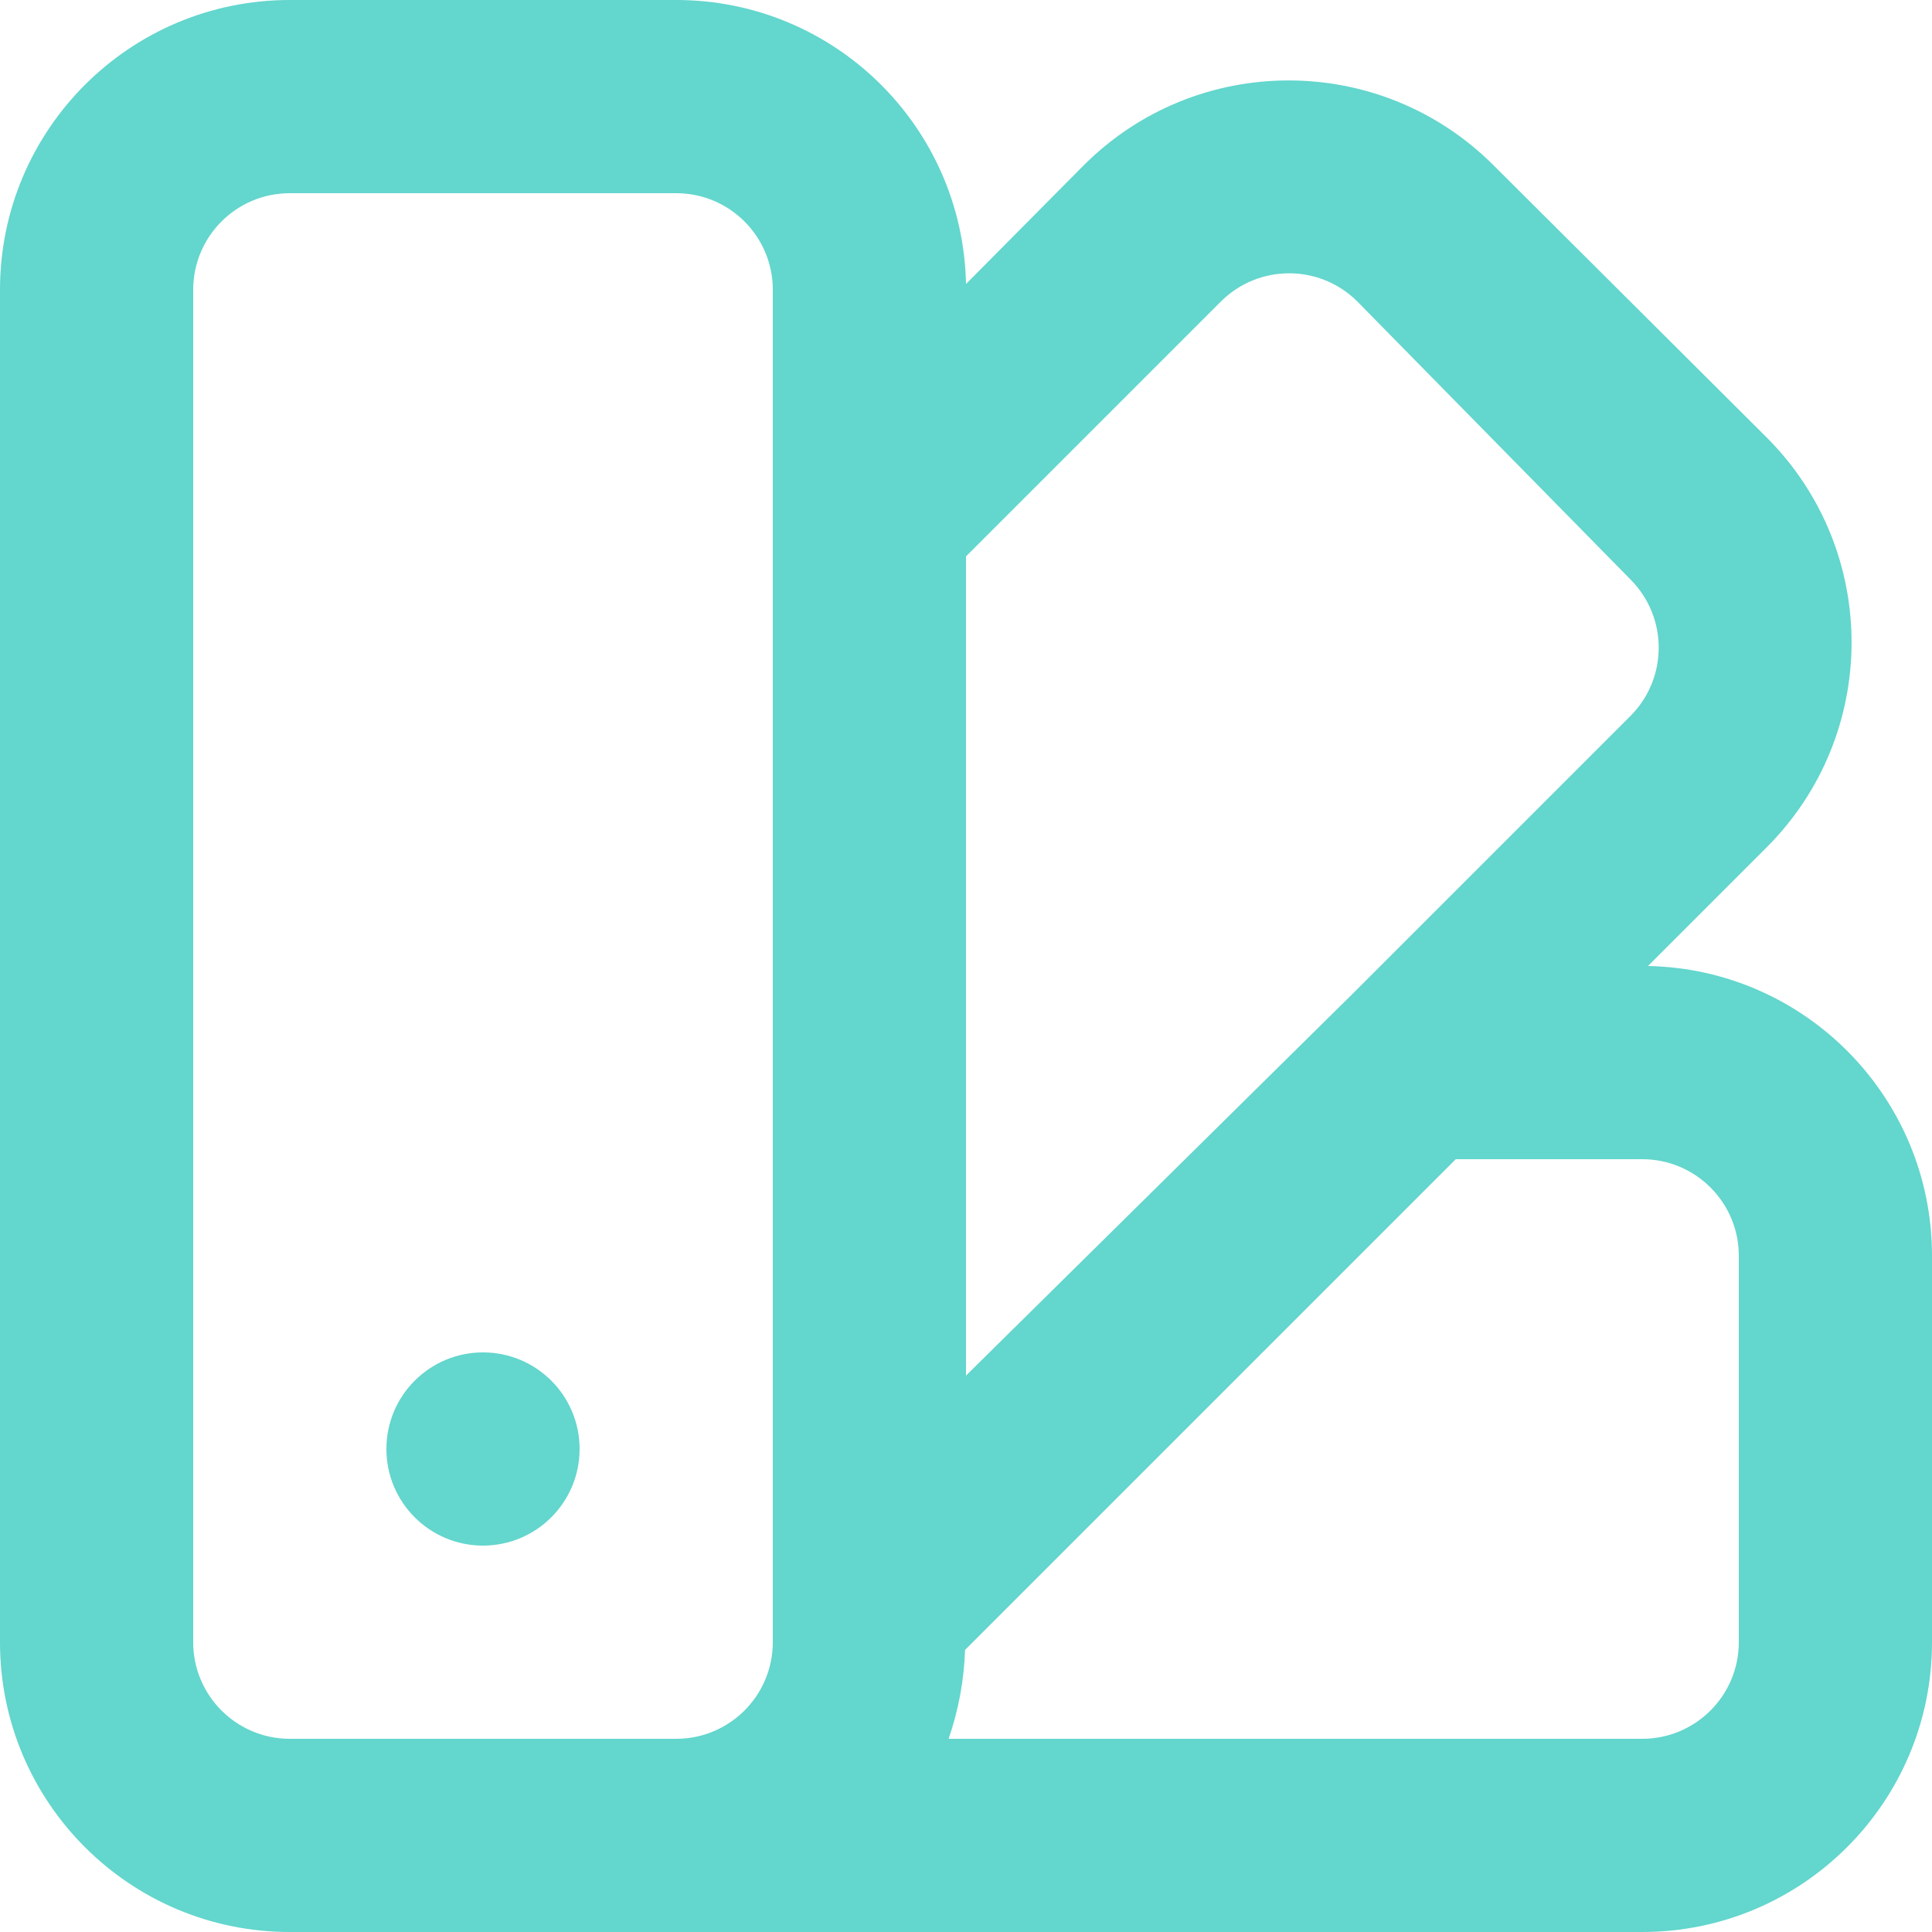
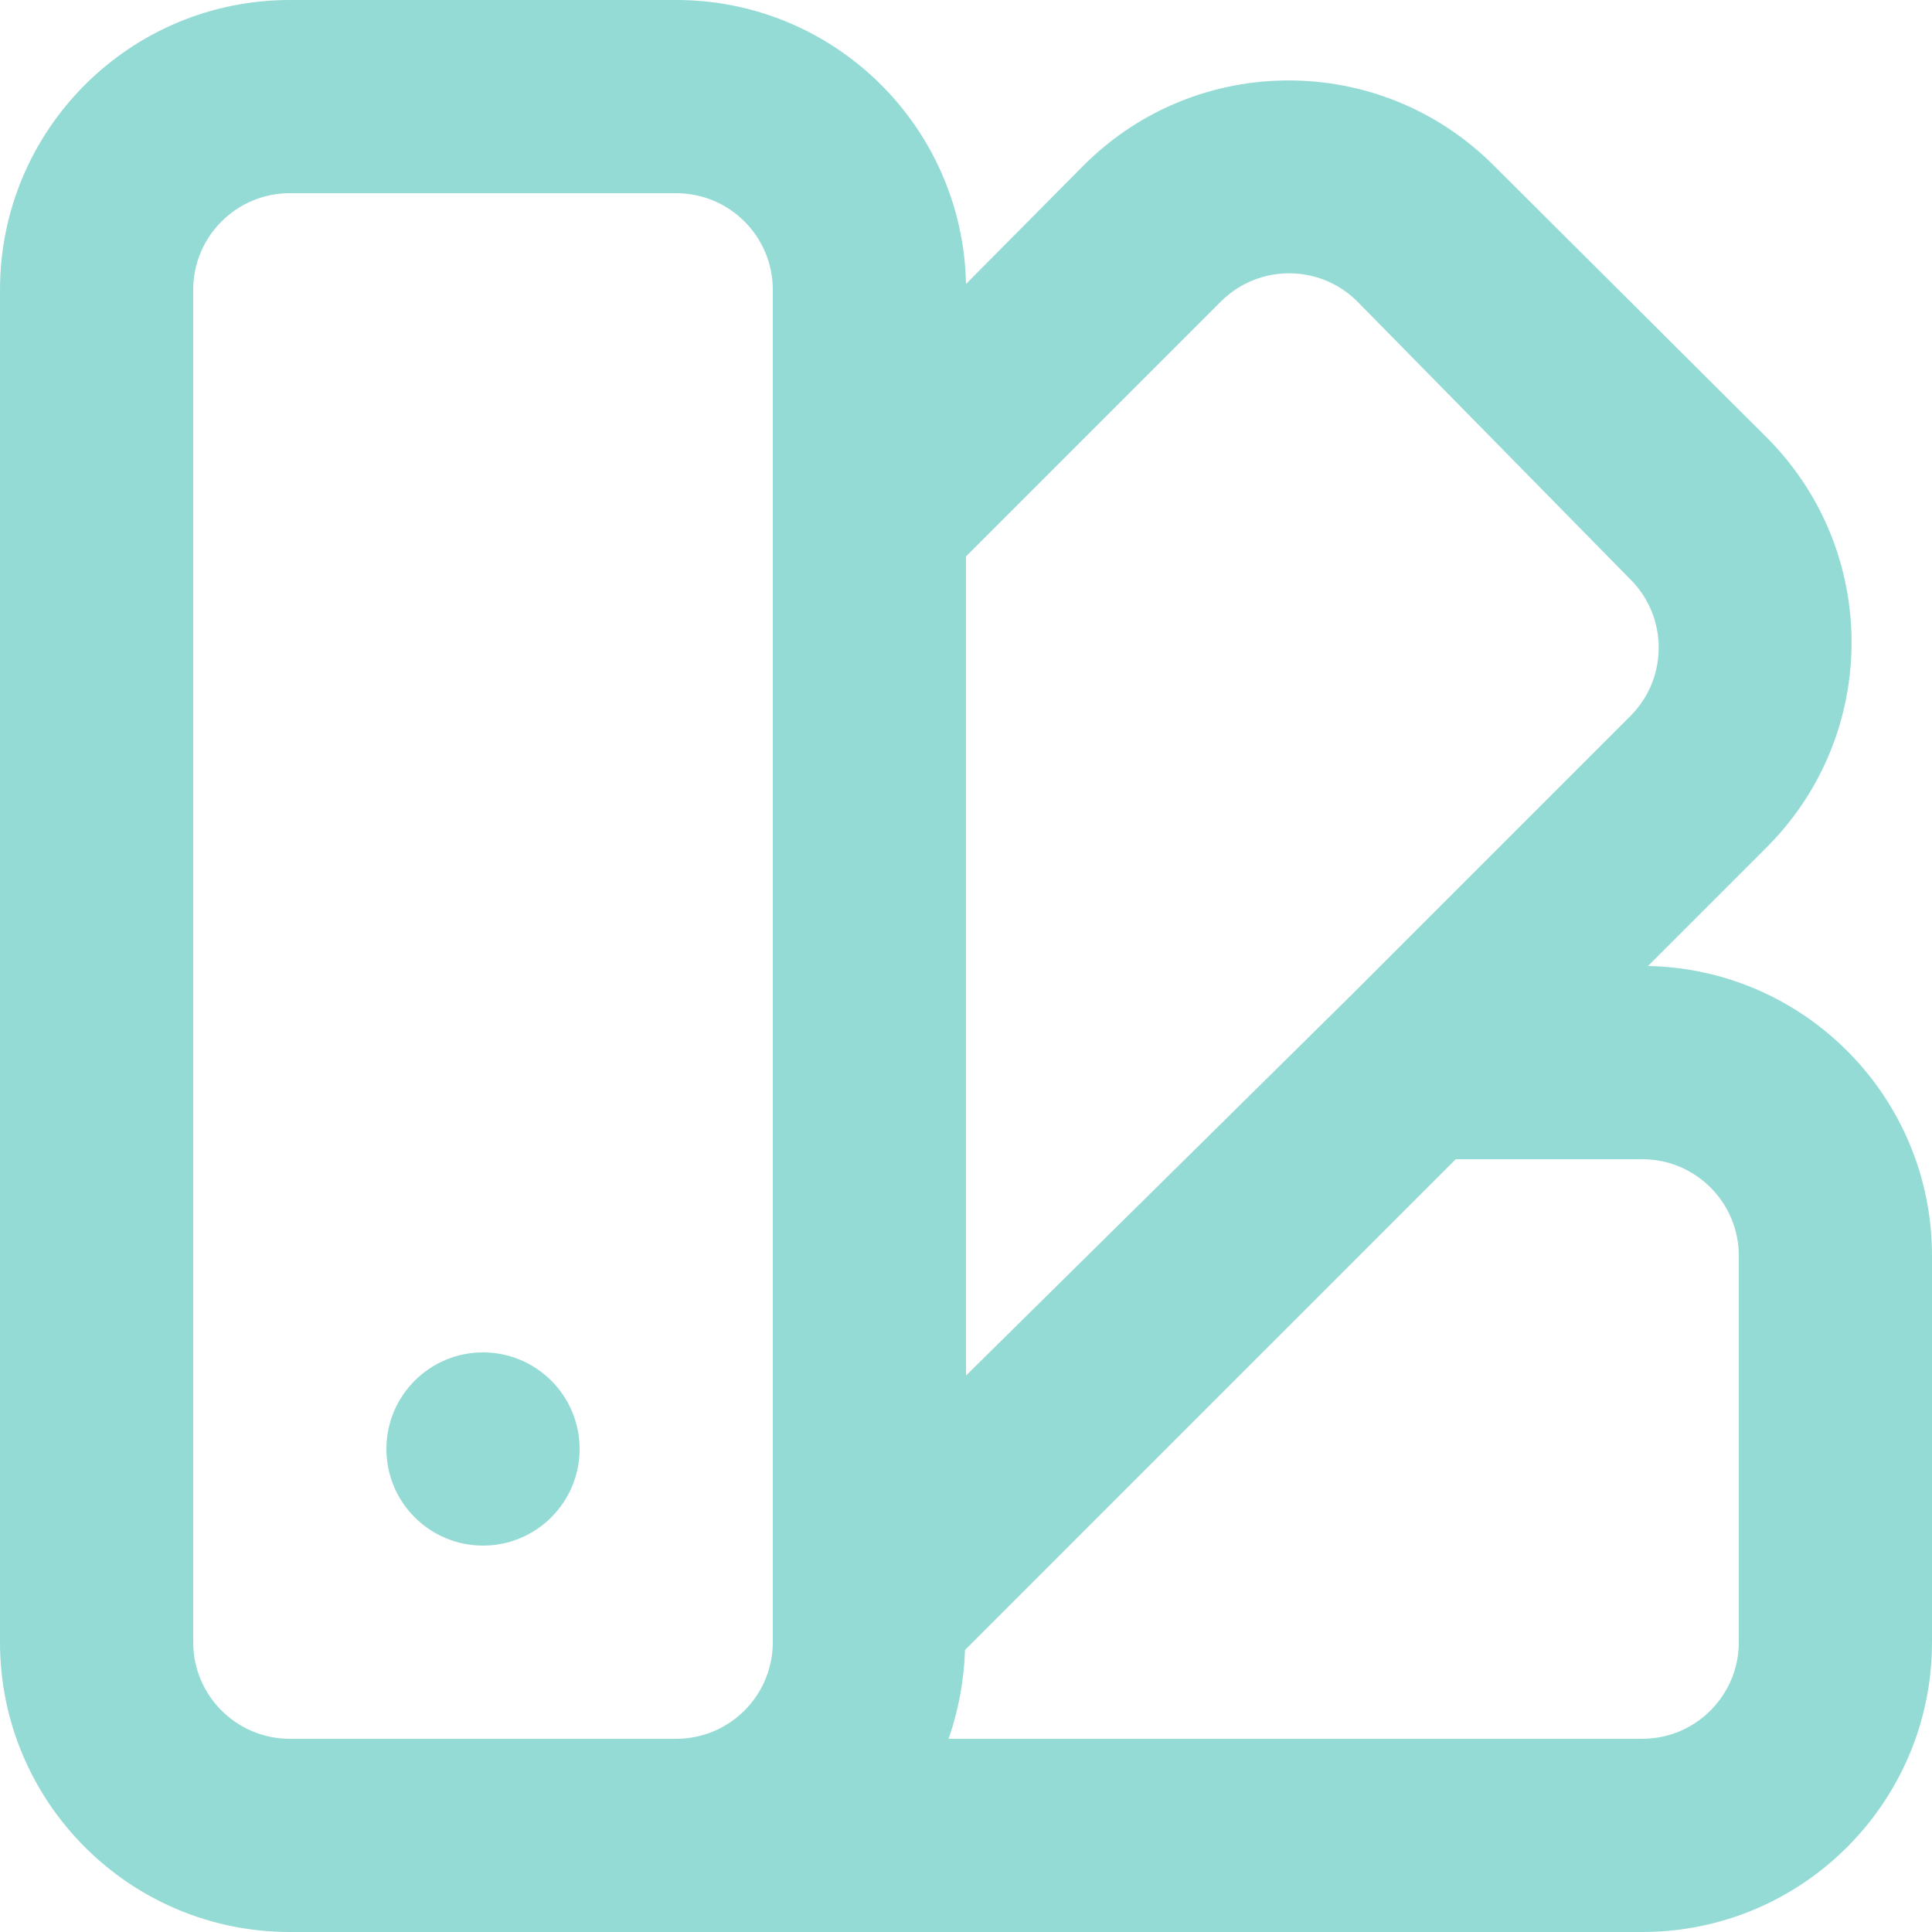
<svg xmlns="http://www.w3.org/2000/svg" width="20" height="20" viewBox="0 0 20 20">
-   <path id="swatchbook-3" d="M7,16a1,1,0,1,0,1,1A1,1,0,0,0,7,16Zm12.06-4,1.23-1.23a3,3,0,0,0,0-4.24L17.46,3.71a3,3,0,0,0-4.24,0L12,4.94A3,3,0,0,0,9,2H5A3,3,0,0,0,2,5V19a3,3,0,0,0,3,3H19a3,3,0,0,0,3-3V15a3,3,0,0,0-2.941-3ZM10,19a1,1,0,0,1-1,1H5a1,1,0,0,1-1-1V5A1,1,0,0,1,5,4H9a1,1,0,0,1,1,1ZM12,7.76l2.64-2.64a1,1,0,0,1,1.41,0L18.88,8a1,1,0,0,1,0,1.41L16,12.29h0l-4,3.95ZM20,19a1,1,0,0,1-1,1H11.82a3.12,3.12,0,0,0,.17-.92L17.07,14H19a1,1,0,0,1,1,1Z" transform="translate(-2 -2)" fill="#63d6cd" />
+   <path id="swatchbook-3" d="M7,16a1,1,0,1,0,1,1A1,1,0,0,0,7,16Zm12.06-4,1.23-1.23a3,3,0,0,0,0-4.24L17.46,3.71a3,3,0,0,0-4.24,0L12,4.94A3,3,0,0,0,9,2H5A3,3,0,0,0,2,5V19a3,3,0,0,0,3,3H19a3,3,0,0,0,3-3V15a3,3,0,0,0-2.941-3ZM10,19a1,1,0,0,1-1,1H5a1,1,0,0,1-1-1V5A1,1,0,0,1,5,4H9a1,1,0,0,1,1,1ZM12,7.76l2.64-2.64a1,1,0,0,1,1.41,0L18.88,8a1,1,0,0,1,0,1.41L16,12.29h0l-4,3.95ZM20,19a1,1,0,0,1-1,1H11.82a3.12,3.12,0,0,0,.17-.92L17.07,14H19a1,1,0,0,1,1,1Z" transform="translate(-2 -2)" fill="#95dbd5" />
</svg>
